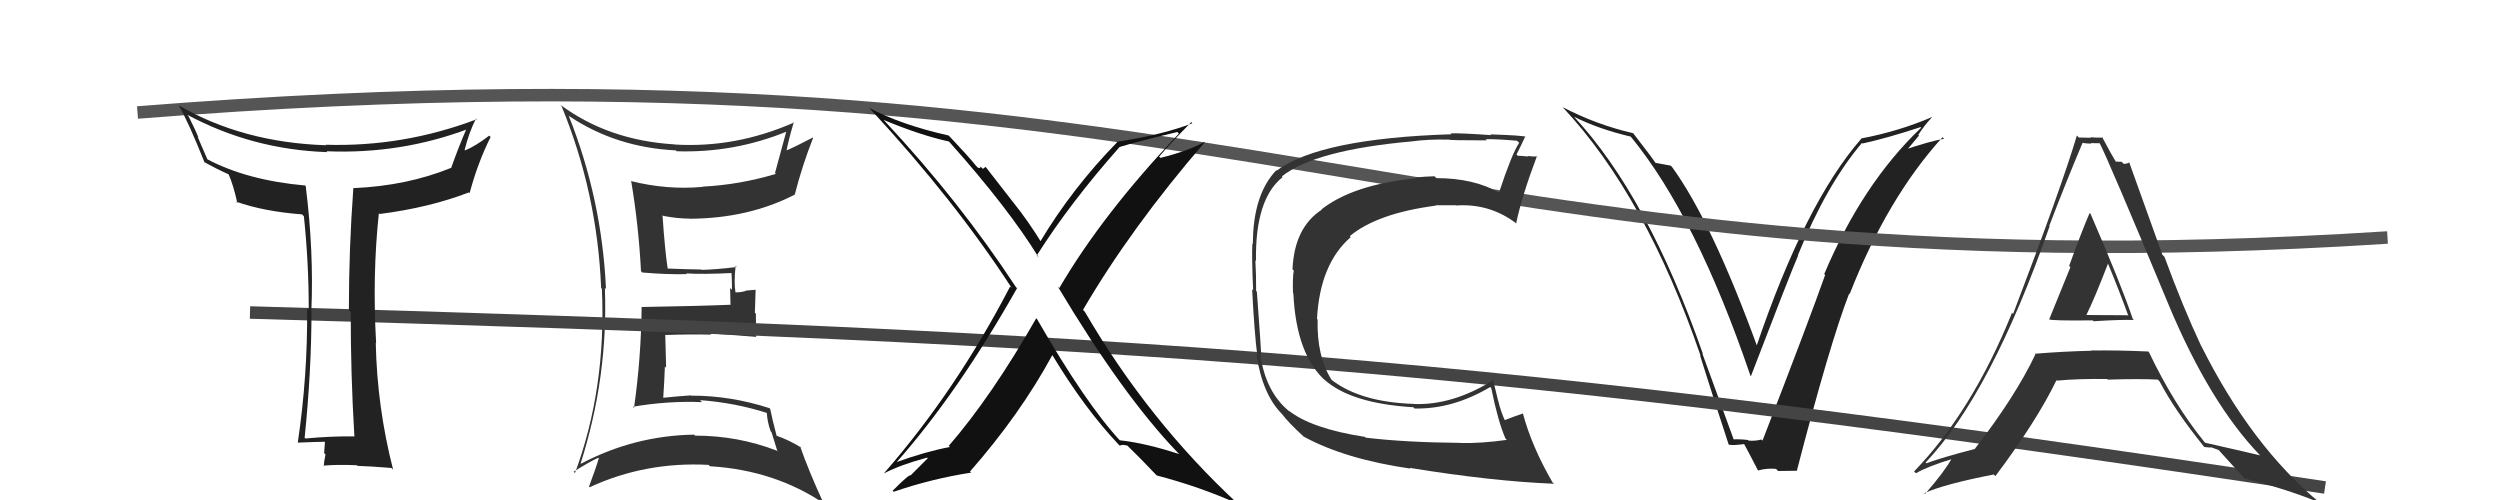
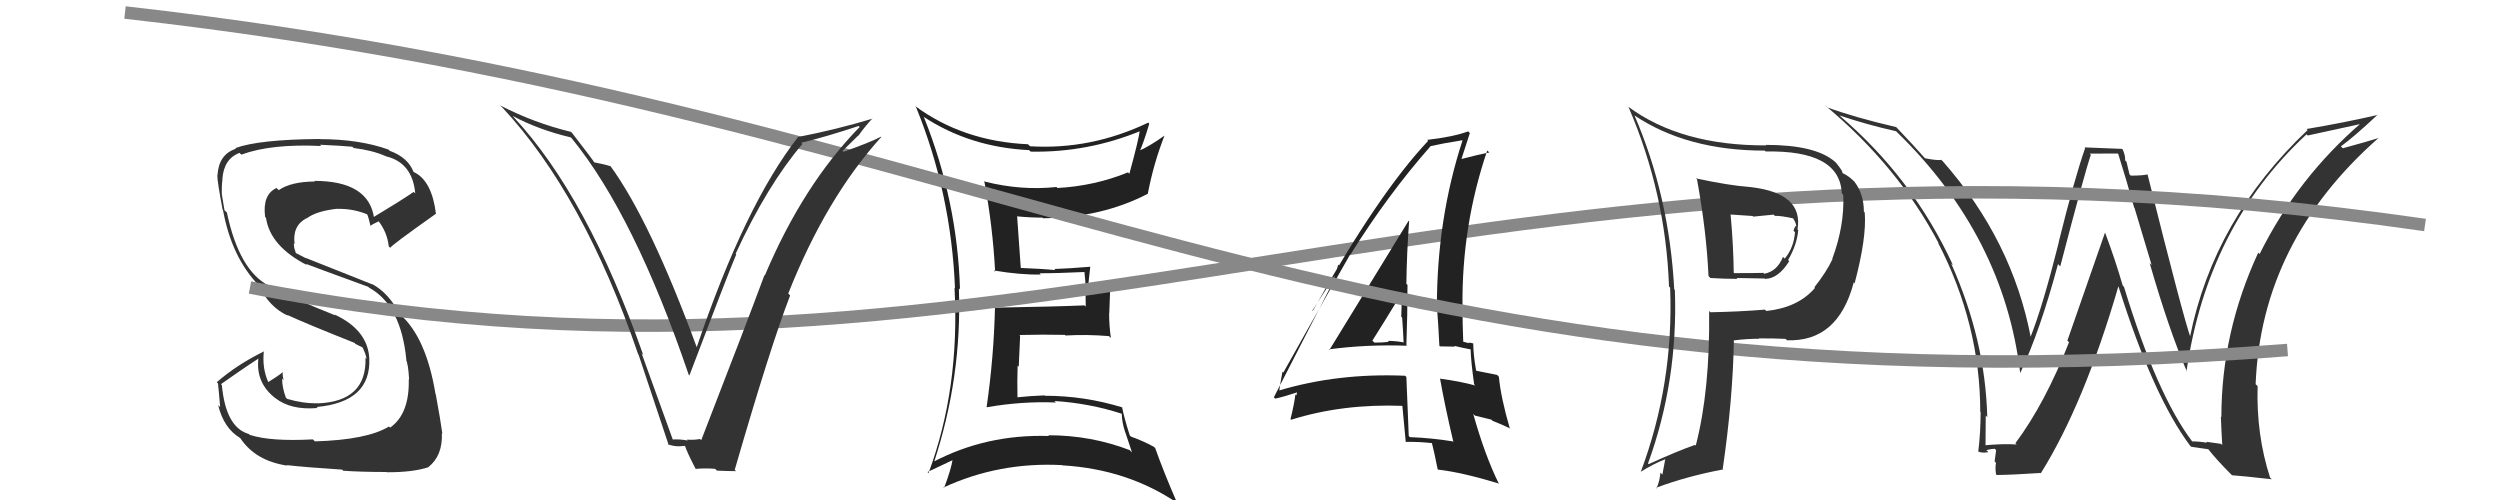
<svg xmlns="http://www.w3.org/2000/svg" width="200" height="40" viewBox="0,0,200,40">
-   <path fill="#222" d="M138.71 35.25L138.74 35.28L136.18 28.26L136.24 28.33Q131.83 15.69 125.89 9.30L125.95 9.36L125.93 9.34Q127.87 10.32 130.46 10.93L130.51 10.98L130.47 10.94Q135.70 17.32 140.04 30.07L140.10 30.13L140.07 30.10Q143.16 22.04 143.85 20.44L143.76 20.35L143.83 20.42Q146.14 14.74 148.96 11.43L149.03 11.50L149.01 11.48Q151.01 11.04 153.64 10.17L153.65 10.17L153.69 10.22Q148.99 14.69 145.94 21.92L145.98 21.97L146.01 22.00Q144.69 25.73 141.00 35.25L141.00 35.25L140.91 35.16Q140.46 35.29 139.89 35.25L139.85 35.21L139.84 35.20Q139.19 35.12 138.61 35.15ZM143.67 37.62L143.63 37.58L143.74 37.69Q146.37 27.53 147.93 23.49L148.03 23.59L147.97 23.53Q150.98 15.85 155.40 10.98L155.44 11.02L155.53 11.10Q154.32 11.31 152.23 12.03L152.39 12.20L153.52 10.84L153.46 10.79Q153.95 10.03 154.56 9.38L154.58 9.40L154.55 9.37Q151.89 10.51 148.88 11.08L148.79 10.99L148.90 11.10Q144.38 16.29 140.50 27.75L140.62 27.87L140.64 27.89Q136.94 17.72 133.75 13.34L133.68 13.28L133.65 13.25Q133.27 13.18 132.40 13.02L132.43 13.06L132.51 13.14Q132.31 12.79 130.71 10.73L130.66 10.67L130.63 10.65Q127.72 9.98 125.01 8.57L124.95 8.51L125.02 8.58Q131.67 15.68 136.05 28.47L135.95 28.37L136.00 28.42Q137.11 31.97 138.29 35.55L138.26 35.53L138.32 35.58Q138.68 35.64 139.52 35.53L139.47 35.47L139.55 35.56Q139.96 36.31 140.64 37.64L140.67 37.66L140.64 37.64Q141.35 37.44 142.08 37.51L142.15 37.58L142.25 37.68Q142.94 37.66 143.71 37.66Z" />
-   <path fill="#333" d="M45.49 9.24L45.51 9.26L45.55 9.30Q49.30 11.80 54.06 12.03L54.10 12.06L54.13 12.10Q58.74 12.25 63.00 10.50L62.95 10.44L62.93 10.42Q62.76 11.06 62.00 13.84L61.95 13.78L62.07 13.91Q59.17 14.78 56.21 14.93L56.30 15.03L56.22 14.95Q53.36 15.21 50.46 14.48L50.47 14.49L50.50 14.52Q51.09 18.04 51.28 21.70L51.35 21.76L51.38 21.80Q53.35 21.97 54.95 21.93L54.86 21.84L54.88 21.87Q56.19 21.96 58.58 21.84L58.53 21.78L58.52 21.78Q58.56 22.50 58.56 23.18L58.41 23.04L58.44 24.41L58.42 24.38Q56.12 24.48 51.33 24.56L51.32 24.55L51.33 24.56Q51.29 28.64 50.72 32.63L50.78 32.69L50.63 32.54Q53.42 32.06 56.16 32.17L56.04 32.05L56.00 32.01Q58.84 32.22 61.43 33.06L61.34 32.97L61.34 32.97Q61.38 33.74 61.65 34.50L61.72 34.57L62.20 36.12L62.14 36.05Q59.03 34.85 55.61 34.85L55.49 34.74L55.53 34.77Q50.73 34.85 46.47 37.10L46.39 37.02L46.45 37.08Q48.66 30.15 48.39 23.03L48.50 23.14L48.48 23.12Q48.15 15.90 45.49 9.24ZM45.93 37.78L45.89 37.74L45.89 37.74Q47.10 36.97 47.86 36.62L48.03 36.80L47.90 36.67Q47.69 37.40 47.12 38.93L47.29 39.10L47.17 38.98Q51.62 36.92 56.69 37.19L56.80 37.31L56.80 37.30Q61.98 37.61 65.98 40.32L65.94 40.27L65.86 40.20Q64.69 37.66 64.01 35.71L64.17 35.88L64.12 35.82Q63.12 35.20 62.13 34.86L62.07 34.81L62.13 34.86Q61.77 33.52 61.62 32.72L61.62 32.72L61.55 32.65Q58.46 31.65 55.30 31.65L55.40 31.76L55.27 31.63Q54.21 31.70 53.07 31.82L53.02 31.77L53.06 31.81Q53.15 30.54 53.19 29.32L53.29 29.42L53.22 26.76L53.26 26.80Q55.10 26.73 56.88 26.77L56.98 26.87L56.80 26.68Q58.71 26.80 60.50 26.95L60.46 26.91L60.49 26.94Q60.47 26.05 60.47 25.09L60.39 25.02L60.45 23.18L59.65 23.25L59.67 23.27Q59.30 23.39 58.84 23.39L58.71 23.26L58.84 23.40Q58.70 22.57 58.85 21.27L58.98 21.40L58.94 21.36Q57.31 21.56 56.13 21.59L56.12 21.58L56.10 21.56Q55.14 21.55 53.31 21.48L53.45 21.62L53.43 21.60Q53.19 20.03 53.00 17.21L53.03 17.24L53.06 17.27Q54.20 17.49 55.19 17.49L55.11 17.42L55.20 17.50Q59.89 17.47 63.58 15.57L63.45 15.44L63.58 15.57Q64.18 13.23 65.05 11.03L64.98 10.96L65.03 11.00Q63.61 11.75 62.77 12.10L62.74 12.06L62.89 12.21Q63.05 11.31 63.51 9.75L63.47 9.71L63.55 9.79Q58.84 11.86 53.97 11.56L53.99 11.58L53.96 11.55Q48.65 11.23 44.81 8.37L44.93 8.49L44.92 8.48Q47.78 15.42 48.09 23.03L48.08 23.02L48.15 23.10Q48.51 31.07 46.00 37.84Z" />
-   <path d="M11 9 C99 2,113 24,191 19" stroke="#555" fill="none" />
-   <path d="M20 25 C91 27,120 29,186 39" stroke="#444" fill="none" />
-   <path fill="#333" d="M109.19 34.94L109.20 34.96L109.19 34.95Q104.91 34.29 103.09 32.84L103.13 32.88L103.18 32.94Q101.25 31.38 100.83 28.38L100.96 28.51L100.90 28.45Q100.90 28.10 100.55 23.34L100.57 23.36L100.49 23.28Q100.50 22.07 100.43 20.82L100.54 20.93L100.48 20.87Q100.40 15.92 102.61 14.17L102.52 14.08L102.55 14.11Q105.20 12.00 112.97 11.31L112.87 11.22L112.96 11.31Q114.27 11.13 115.91 11.17L115.91 11.18L115.90 11.17Q115.96 11.23 118.93 11.23L118.97 11.27L118.85 11.14Q119.65 11.11 121.36 11.26L121.52 11.41L121.53 11.43Q120.95 12.30 119.93 15.38L119.94 15.40L119.97 15.43Q117.92 14.25 114.91 14.25L114.76 14.10L114.76 14.10Q114.02 14.12 113.22 14.20L113.23 14.21L113.28 14.26Q108.24 14.77 105.72 16.75L105.70 16.73L105.75 16.77Q103.55 18.19 103.40 21.54L103.54 21.69L103.50 21.65Q103.40 22.19 103.44 23.45L103.46 23.47L103.47 23.48Q103.70 28.43 106.10 30.52L105.91 30.34L105.95 30.37Q108.08 32.28 113.07 32.58L113.08 32.59L113.16 32.68Q116.21 32.75 119.22 30.96L119.22 30.96L119.30 31.05Q119.84 33.72 120.44 35.09L120.56 35.20L120.55 35.19Q118.48 35.48 116.84 35.44L116.85 35.45L116.83 35.43Q112.37 35.39 109.25 35.01ZM124.38 38.75L124.34 38.72L124.19 38.57Q122.53 35.69 121.84 33.10L121.88 33.13L121.83 33.08Q121.31 33.25 120.32 33.63L120.48 33.79L120.44 33.75Q120.05 32.90 119.86 32.07L119.85 32.06L119.42 30.29L119.51 30.38Q116.23 32.44 113.11 32.32L113.06 32.27L113.09 32.31Q108.90 32.18 106.58 30.43L106.44 30.30L106.51 30.36Q105.34 28.51 105.41 25.58L105.51 25.67L105.36 25.52Q105.59 21.11 108.06 18.97L108.05 18.96L107.98 18.89Q110.19 17.06 114.87 16.45L114.93 16.51L114.83 16.42Q115.75 16.42 116.47 16.42L116.45 16.40L116.50 16.44Q119.09 16.26 121.18 17.78L121.18 17.77L121.29 17.88Q121.74 15.71 122.96 12.48L122.89 12.40L123.00 12.52Q122.75 12.54 122.20 12.48L122.07 12.35L122.24 12.52Q121.68 12.46 121.42 12.46L121.35 12.39L121.32 12.36Q121.57 11.89 122.03 10.90L121.95 10.82L122.07 10.94Q121.73 10.83 119.24 10.75L119.20 10.71L119.29 10.81Q116.70 10.63 116.05 10.67L116.06 10.68L116.12 10.74Q105.60 11.07 102.13 13.65L102.13 13.65L102.10 13.62Q100.23 15.60 100.23 19.52L100.07 19.35L100.19 19.47Q100.13 20.52 100.25 23.23L100.34 23.32L100.17 23.14Q100.36 26.77 100.59 28.48L100.66 28.55L100.52 28.41Q101.03 31.66 102.63 33.19L102.57 33.13L102.55 33.11Q103.08 33.82 104.33 34.96L104.39 35.02L104.30 34.93Q107.59 36.73 112.84 37.49L112.79 37.45L112.78 37.43Q119.33 38.50 124.32 38.70Z" />
-   <path fill="#222" d="M28.25 34.79L28.37 34.91L28.37 34.91Q26.44 34.89 24.43 35.08L24.40 35.05L24.37 35.03Q24.92 29.67 24.92 24.84L25.08 24.99L24.91 24.83Q25.11 20.12 24.46 14.90L24.29 14.73L24.41 14.84Q19.80 14.43 16.60 12.75L16.58 12.72L15.80 10.92L15.89 11.02Q15.69 10.51 15.08 9.29L14.97 9.18L14.96 9.17Q20.17 11.97 26.18 12.17L26.18 12.16L26.11 12.10Q32.07 12.35 37.52 10.29L37.47 10.24L37.38 10.16Q36.73 11.64 36.08 13.47L36.11 13.49L36.06 13.44Q32.56 14.86 28.30 15.05L28.33 15.07L28.27 15.02Q27.91 19.87 27.91 24.82L27.96 24.87L28.06 24.97Q28.05 29.91 28.35 34.89ZM38.22 9.62L38.11 9.52L38.14 9.54Q32.26 11.77 26.05 11.58L26.06 11.59L26.09 11.62Q19.40 11.40 14.30 8.43L14.40 8.53L14.29 8.42Q15.07 9.74 16.37 13.01L16.48 13.13L16.29 12.93Q17.12 13.42 18.38 13.99L18.23 13.85L18.26 13.88Q18.65 14.72 18.99 16.25L18.82 16.07L18.88 16.13Q21.11 16.92 24.16 17.15L24.24 17.23L24.31 17.30Q24.70 21.00 24.70 24.77L24.67 24.74L24.57 24.64Q24.62 30.05 23.82 35.42L23.79 35.40L23.81 35.41Q25.52 35.34 26.06 35.34L25.94 35.22L26.00 35.29Q25.99 35.58 25.93 36.24L25.87 36.18L26.04 36.36Q25.91 36.94 25.91 37.29L25.95 37.33L25.87 37.25Q27.03 37.15 28.55 37.22L28.59 37.27L28.60 37.27Q29.49 37.29 31.32 37.44L31.36 37.48L31.45 37.57Q30.17 32.60 30.06 27.42L30.00 27.37L30.09 27.46Q29.78 21.97 30.31 17.06L30.39 17.13L30.37 17.12Q34.36 16.61 37.52 15.39L37.45 15.32L37.57 15.45Q38.22 13.01 39.25 10.96L39.16 10.87L39.14 10.85Q38.00 11.72 37.20 12.03L37.08 11.91L37.17 12.00Q37.51 10.62 38.08 9.48Z" />
-   <path fill="#333" d="M164.03 25.66L163.93 25.56L163.90 25.54Q164.04 25.67 167.43 25.63L167.36 25.56L167.49 25.70Q169.64 25.56 170.71 25.60L170.77 25.67L170.62 25.51Q169.69 22.75 167.25 17.12L167.18 17.05L167.17 17.04Q166.57 18.42 165.53 21.27L165.61 21.35L165.63 21.38Q164.50 24.15 163.93 25.56ZM171.84 28.10L171.79 28.05L171.85 28.12Q169.50 28.01 167.29 28.04L167.36 28.11L167.30 28.06Q165.07 28.11 162.78 28.30L162.76 28.28L162.83 28.35Q161.24 31.70 158.00 35.89L157.98 35.87L158.02 35.91Q155.48 36.56 154.11 37.06L154.15 37.10L154.05 37.00Q159.29 31.47 163.97 18.10L164.01 18.14L163.94 18.07Q165.23 14.68 166.60 11.44L166.46 11.31L166.59 11.43Q166.95 11.49 167.29 11.49L167.26 11.45L167.99 11.46L167.96 11.43Q168.65 12.74 173.49 24.38L173.54 24.43L173.49 24.39Q176.79 32.26 180.79 36.41L180.69 36.31L180.81 36.43Q180.30 36.30 176.42 35.42L176.43 35.44L176.33 35.33Q173.90 32.33 171.92 28.18ZM176.25 35.68L176.34 35.76L176.88 35.81L176.83 35.76Q177.18 35.88 177.49 36.00L177.44 35.95L177.49 36.00Q177.85 36.40 179.68 38.41L179.55 38.29L179.52 38.26Q183.21 39.21 185.61 40.23L185.54 40.17L185.63 40.26Q180.11 35.69 176.11 27.69L176.17 27.75L176.09 27.67Q174.61 24.51 173.16 20.55L172.99 20.38L170.33 12.97L170.36 12.99Q170.13 13.11 169.90 13.11L169.73 12.94L169.20 12.93L169.39 13.13Q168.87 12.30 168.15 10.93L168.12 10.90L168.23 11.01Q167.70 11.02 167.24 10.98L167.18 10.91L167.29 11.02Q166.85 11.00 166.31 11.00L166.32 11.01L166.15 10.84Q164.93 14.95 161.05 25.11L160.88 24.94L160.96 25.03Q157.77 32.92 153.13 37.71L153.11 37.70L153.28 37.86Q154.18 37.32 156.20 36.71L156.23 36.74L156.15 36.66Q155.57 37.72 154.01 39.51L153.90 39.40L153.95 39.45Q155.58 38.72 159.50 37.96L159.57 38.03L159.63 38.09Q162.96 33.65 164.52 30.41L164.53 30.42L164.56 30.45Q166.26 30.29 168.58 30.32L168.65 30.40L168.63 30.37Q171.25 30.29 172.62 30.37L172.62 30.36L172.77 30.52Q173.98 32.83 176.34 35.76ZM168.58 21.04L168.55 21.00L168.65 21.11Q169.51 23.18 170.27 25.27L170.21 25.22L166.88 25.20L166.90 25.22Q167.57 23.87 168.64 21.09Z" />
-   <path fill="#111" d="M82.87 25.44L82.79 25.36L82.90 25.46Q79.33 31.71 75.90 35.67L76.03 35.80L75.99 35.76Q74.06 36.12 71.63 37.00L71.55 36.92L71.67 37.04Q76.61 31.47 81.36 23.06L81.41 23.11L81.27 22.96Q76.76 16.09 70.79 9.70L70.72 9.63L70.68 9.59Q73.63 10.82 75.91 11.32L76.02 11.43L75.98 11.39Q80.68 16.66 83.11 20.62L83.03 20.53L82.94 20.44Q85.63 16.20 89.55 11.78L89.49 11.73L89.53 11.77Q90.99 11.32 94.19 10.56L94.19 10.56L94.31 10.69Q88.21 17.11 84.74 23.05L84.65 22.95L84.62 22.92Q89.83 31.64 94.21 36.20L94.27 36.26L94.34 36.33Q91.67 35.45 89.57 35.22L89.67 35.32L89.67 35.32Q86.88 32.34 82.96 25.52ZM89.60 35.67L89.45 35.52L89.59 35.66Q89.73 35.53 90.19 35.65L90.31 35.77L90.33 35.79Q91.03 36.45 92.55 38.05L92.50 37.99L92.55 38.04Q96.00 38.94 99.04 40.31L99.08 40.35L99.08 40.35Q91.88 33.69 86.78 24.93L86.65 24.80L86.64 24.79Q90.47 18.23 96.38 11.38L96.33 11.33L96.35 11.36Q95.00 12.10 92.83 12.63L92.81 12.61L92.73 12.53Q93.55 11.56 95.30 9.77L95.32 9.79L95.39 9.86Q93.03 10.78 89.34 11.35L89.28 11.28L89.37 11.38Q85.79 15.04 83.21 19.34L83.24 19.37L83.38 19.51Q82.29 17.73 81.11 16.25L81.13 16.28L78.85 13.35L78.63 13.51L78.44 13.32Q78.46 13.49 78.24 13.42L78.12 13.30L78.08 13.26Q77.47 12.50 75.99 10.94L75.91 10.87L75.89 10.84Q72.10 9.99 69.51 8.62L69.59 8.69L69.65 8.75Q76.38 16.02 80.95 23.06L80.86 22.97L80.81 22.92Q76.48 31.26 70.73 37.85L70.61 37.74L70.74 37.86Q72.04 37.18 74.17 36.61L74.22 36.66L72.85 38.03L72.85 38.03Q72.74 37.92 71.41 39.26L71.53 39.37L71.50 39.34Q74.53 38.30 77.69 37.81L77.57 37.69L77.60 37.72Q81.59 33.18 84.18 28.42L84.23 28.47L84.22 28.46Q86.76 32.67 89.46 35.53Z" />
+   <path fill="#333" d="M25.20 35.32L25.10 35.22L25.03 35.15Q21.63 35.33 19.99 34.79L20.06 34.87L19.91 34.72Q18.06 34.20 17.75 30.81L17.68 30.73L19.16 29.70L19.16 29.70Q19.90 29.19 20.67 28.69L20.63 28.65L20.67 28.69Q20.45 30.65 22.05 31.87L21.97 31.78L22.03 31.85Q23.28 32.83 25.41 32.64L25.42 32.65L25.33 32.56Q29.73 32.16 29.54 28.62L29.53 28.61L29.54 28.62Q29.39 26.38 26.76 25.16L26.89 25.29L26.83 25.23Q23.91 24.09 21.55 22.88L21.54 22.87L21.55 22.88Q19.14 21.68 18.15 17.00L18.15 17.00L17.96 16.82Q17.88 16.39 17.76 15.63L17.82 15.69L17.75 15.61Q17.72 14.90 17.80 14.33L17.76 14.29L17.79 14.32Q17.91 12.69 19.17 12.23L19.23 12.30L19.31 12.37Q21.69 11.49 25.69 11.68L25.73 11.72L25.60 11.58Q27.39 11.66 28.19 11.74L28.34 11.89L28.29 11.84Q29.77 12.02 30.83 12.48L30.83 12.47L30.86 12.50Q32.99 13.00 33.22 15.47L33.08 15.34L33.10 15.35Q32.06 16.06 29.85 17.39L29.89 17.43L29.93 17.47Q29.52 14.47 25.14 14.47L25.17 14.50L25.19 14.52Q23.29 14.53 22.30 15.21L22.17 15.09L22.12 15.04Q20.98 15.57 21.21 17.36L21.22 17.37L21.28 17.43Q21.61 19.70 24.58 21.22L24.52 21.17L24.45 21.10Q24.98 21.31 29.47 22.95L29.50 22.99L29.54 23.02Q32.09 24.43 32.51 28.81L32.60 28.91L32.48 28.78Q32.66 29.11 32.73 30.37L32.73 30.37L32.70 30.34Q32.77 33.11 31.21 34.21L31.14 34.14L31.12 34.12Q29.37 35.19 25.18 35.31ZM27.47 37.66L27.53 37.72L27.46 37.66Q28.94 37.76 30.92 37.76L30.95 37.80L30.93 37.78Q33.04 37.79 34.29 37.37L34.11 37.19L34.28 37.36Q35.42 36.45 35.35 34.66L35.38 34.69L35.39 34.70Q35.24 33.60 34.86 31.54L34.94 31.62L34.84 31.52Q34.10 27.01 32.01 25.15L31.82 24.97L31.95 25.09Q31.10 23.45 29.77 22.72L29.81 22.76L24.45 20.63L24.46 20.65Q24.14 20.48 23.68 20.25L23.66 20.22L23.54 19.84L23.50 19.46L23.57 19.53Q23.37 18.07 24.51 17.46L24.64 17.59L24.53 17.48Q25.27 16.89 26.98 16.70L27.07 16.78L26.99 16.71Q28.22 16.68 29.36 17.14L29.37 17.14L29.36 17.13Q29.46 17.28 29.65 18.11L29.64 18.10L29.61 18.07Q29.81 17.93 30.31 17.70L30.35 17.75L30.23 17.62Q30.98 18.57 31.10 19.71L31.06 19.67L31.22 19.83Q31.20 19.70 34.86 17.11L34.87 17.12L34.88 17.14Q34.56 14.46 33.12 13.77L33.23 13.89L33.07 13.72Q32.62 12.59 31.17 12.06L31.07 11.95L31.09 11.97Q28.76 11.13 25.56 11.13L25.64 11.21L25.55 11.12Q20.69 11.16 18.82 11.85L18.88 11.91L18.88 11.90Q17.51 12.33 17.40 14.00L17.48 14.09L17.38 13.99Q17.39 14.57 17.81 16.78L17.70 16.67L17.84 16.81Q18.53 20.58 20.70 22.83L20.65 22.78L20.71 22.84Q21.54 24.58 23.04 25.26L23.03 25.26L22.97 25.19Q24.49 25.89 28.41 27.45L28.30 27.35L28.43 27.51L29.03 27.81L29.00 27.82L29.02 27.83Q29.28 28.36 29.32 28.70L29.33 28.72L29.24 28.62Q29.35 32.12 25.42 32.27L25.43 32.27L25.41 32.26Q24.27 32.29 22.97 31.91L22.89 31.83L22.87 31.81Q22.57 31.01 22.57 30.29L22.64 30.36L22.69 30.41Q22.59 30.04 22.62 29.78L22.66 29.81L22.62 29.77Q22.27 30.07 21.47 30.56L21.51 30.61L21.45 30.54Q20.96 29.44 21.11 28.07L21.10 28.06L21.14 28.10Q18.94 29.18 17.34 30.58L17.46 30.70L17.44 30.68Q17.53 31.53 17.61 32.56L17.52 32.48L17.45 32.41Q17.91 34.27 19.20 35.03L19.12 34.96L19.23 35.06Q20.43 36.87 22.98 37.25L22.86 37.13L22.94 37.21Q24.44 37.38 27.37 37.57Z" />
+   <path fill="#222" d="M73.87 9.33L73.84 9.30L73.84 9.31Q77.57 11.78 82.33 12.01L82.36 12.04L82.45 12.13Q87.00 12.22 91.26 10.47L91.22 10.43L91.19 10.40Q91.11 11.12 90.35 13.90L90.30 13.85L90.24 13.79Q87.56 14.88 84.59 15.04L84.57 15.01L84.52 14.96Q81.69 15.26 78.80 14.53L78.76 14.49L78.74 14.48Q79.42 18.09 79.61 21.74L79.51 21.64L79.51 21.64Q81.66 22.00 83.26 21.96L83.16 21.86L83.16 21.86Q84.39 21.87 86.79 21.76L86.91 21.88L86.75 21.73Q86.85 22.51 86.85 23.19L86.84 23.18L86.86 24.53L86.76 24.43Q84.46 24.53 79.66 24.61L79.56 24.51L79.60 24.54Q79.51 28.56 78.93 32.56L79.00 32.63L78.95 32.58Q81.74 32.09 84.48 32.20L84.35 32.08L84.36 32.08Q87.16 32.26 89.75 33.10L89.69 33.03L89.74 33.09Q89.76 33.83 90.02 34.59L90.03 34.60L90.56 36.19L90.38 36.01Q87.28 34.82 83.86 34.82L83.89 34.85L83.91 34.88Q78.89 34.72 74.62 36.97L74.79 37.13L74.70 37.04Q76.97 30.18 76.71 23.06L76.67 23.02L76.80 23.16Q76.59 16.05 73.92 9.39ZM74.22 37.79L74.25 37.81L74.20 37.76Q75.53 37.12 76.30 36.77L76.31 36.79L76.22 36.70Q76.10 37.53 75.52 39.05L75.53 39.06L75.48 39.00Q79.93 36.94 84.99 37.21L85.11 37.32L85.02 37.23Q90.20 37.54 94.20 40.25L94.23 40.28L94.16 40.21Q93.10 37.78 92.41 35.83L92.44 35.87L92.32 35.75Q91.47 35.28 90.48 34.93L90.34 34.79L90.38 34.83Q89.92 33.39 89.77 32.59L89.83 32.64L89.78 32.59Q86.75 31.66 83.59 31.66L83.54 31.61L83.56 31.63Q82.46 31.67 81.32 31.79L81.35 31.82L81.40 31.87Q81.37 30.47 81.41 29.25L81.50 29.34L81.61 26.86L81.55 26.80Q83.40 26.75 85.19 26.79L85.11 26.71L85.24 26.84Q86.93 26.74 88.72 26.89L88.81 26.98L88.87 27.04Q88.73 26.03 88.73 25.07L88.74 25.08L88.81 23.25L87.85 23.17L87.83 23.15Q87.57 23.37 87.11 23.37L87.12 23.38L87.04 23.30Q87.06 22.64 87.22 21.35L87.26 21.40L87.21 21.34Q85.52 21.48 84.34 21.52L84.47 21.65L84.43 21.61Q83.37 21.50 81.55 21.43L81.60 21.48L81.67 21.55Q81.57 20.12 81.37 17.30L81.34 17.26L81.39 17.31Q82.40 17.41 83.39 17.41L83.37 17.39L83.44 17.46Q88.12 17.42 91.81 15.51L91.89 15.59L91.82 15.52Q92.29 13.06 93.16 10.85L93.34 11.03L93.16 10.85Q91.89 11.75 91.06 12.09L91.12 12.16L91.14 12.18Q91.48 11.46 91.94 9.90L91.91 9.86L91.86 9.81Q87.27 12.00 82.40 11.70L82.29 11.59L82.24 11.54Q77.03 11.31 73.18 8.46L73.18 8.46L73.28 8.56Q76.09 15.44 76.40 23.06L76.45 23.11L76.36 23.01Q76.80 31.07 74.28 37.85Z" />
+   <path fill="#333" d="M175.45 35.41L175.40 35.36L175.40 35.35Q172.55 31.59 169.92 22.95L169.80 22.83L169.82 22.85Q169.21 20.75 168.41 18.62L168.40 18.61L165.39 27.25L165.52 27.38Q163.63 32.23 161.23 35.46L161.33 35.56L161.33 35.56Q160.33 35.48 158.69 35.63L158.75 35.68L158.84 35.77Q158.86 34.50 158.86 33.24L158.95 33.34L158.98 33.37Q158.83 27.20 156.09 21.07L156.11 21.09L156.24 21.22Q153.03 14.24 147.17 9.25L147.12 9.21L147.14 9.23Q149.33 9.97 151.69 10.50L151.67 10.48L151.76 10.57Q160.33 18.92 161.62 29.88L161.66 29.91L161.61 29.86Q163.20 26.50 164.64 21.13L164.73 21.22L164.82 21.31Q166.78 13.79 167.27 12.38L167.18 12.29L169.42 12.28L169.46 12.32Q170.08 14.28 170.73 16.60L170.76 16.63L172.13 21.20L171.97 21.04Q173.55 26.50 174.96 29.74L175.03 29.81L174.92 29.70Q176.60 18.10 184.52 10.75L184.52 10.75L184.62 10.84Q186.15 10.51 189.12 9.86L189.00 9.74L189.00 9.75Q183.81 14.19 180.77 20.32L180.76 20.31L180.66 20.21Q177.71 26.58 177.71 33.36L177.63 33.28L177.67 33.32Q177.71 34.46 177.78 35.61L177.69 35.51L176.49 35.34L176.57 35.42Q175.93 35.31 175.36 35.31ZM181.74 38.34L181.67 38.27L181.61 38.22Q180.49 34.77 180.61 30.89L180.58 30.86L180.45 30.74Q180.90 19.31 190.27 11.05L190.31 11.09L190.26 11.05Q189.37 11.33 187.43 11.86L187.24 11.68L187.27 11.71Q188.31 10.96 190.22 9.17L190.25 9.20L190.24 9.19Q187.45 9.83 184.52 10.32L184.69 10.49L184.60 10.41Q177.09 17.52 175.19 26.99L175.23 27.04L175.27 27.08Q174.66 25.40 171.80 13.94L171.74 13.88L171.81 13.95Q171.42 14.05 170.46 14.05L170.36 13.95L170.12 12.94L170.01 12.83Q170.04 12.45 169.81 11.95L169.77 11.91L166.76 11.79L166.81 11.85Q165.96 14.27 164.69 19.39L164.78 19.48L164.70 19.40Q163.42 24.51 162.43 26.99L162.45 27.01L162.47 27.03Q160.99 19.23 155.43 12.91L155.39 12.87L155.30 12.79Q154.95 12.85 154.00 12.66L153.84 12.50L153.96 12.62Q153.25 11.80 151.69 10.16L151.54 10.01L151.70 10.17Q148.32 9.38 146.15 8.58L146.04 8.47L145.98 8.41Q151.84 13.28 155.11 19.49L155.11 19.48L155.04 19.41Q158.42 25.95 158.42 32.95L158.53 33.06L158.45 32.98Q158.45 34.55 158.26 36.15L158.26 36.14L158.24 36.12Q158.61 36.27 159.07 36.17L158.90 36.00L158.90 36.01Q159.35 35.90 159.58 35.90L159.69 36.02L159.57 36.92L159.68 37.03Q159.60 37.41 159.68 37.94L159.74 38.00L159.73 38.00Q160.94 37.99 163.22 37.84L163.08 37.69L163.26 37.87Q166.73 32.32 169.47 22.91L169.46 22.90L169.48 22.92Q172.25 31.71 175.22 35.67L175.23 35.68L175.29 35.74Q175.83 35.83 176.67 35.94L176.51 35.78L176.64 35.91Q177.36 36.82 178.43 37.89L178.41 37.87L178.56 38.02Q179.34 38.07 181.73 38.34Z" />
+   <path d="M20 23 C82 35,118 7,194 18" stroke="#888" fill="none" />
+   <path fill="#222" d="M106.24 27.89L106.24 27.89L106.30 27.95Q109.36 27.54 112.56 27.66L112.61 27.71L112.51 27.61Q112.60 25.19 112.60 22.79L112.50 22.69L112.51 22.70Q112.54 20.25 112.73 17.70L112.81 17.79L112.69 17.66Q111.57 19.47 106.35 28.00ZM116.20 35.29L116.29 35.38L116.21 35.31Q114.57 35.04 112.79 34.97L112.80 34.98L112.70 34.88Q112.62 32.63 112.51 30.16L112.37 30.02L112.41 30.06Q107.04 29.83 102.32 31.24L102.29 31.21L102.34 31.26Q102.41 30.72 102.60 29.73L102.60 29.73L102.67 29.80Q104.44 26.62 108.02 20.34L108.11 20.43L108.04 20.36Q111.02 15.58 114.45 11.69L114.31 11.55L114.44 11.69Q115.31 11.49 116.98 11.22L116.88 11.12L117.00 11.24Q114.95 17.52 114.95 24.56L114.94 24.56L114.96 24.58Q115.08 26.18 115.15 27.66L115.20 27.71L116.40 27.73L116.34 27.67Q117.09 27.85 117.70 27.96L117.59 27.85L117.65 27.91Q117.66 28.80 117.93 30.74L118.07 30.89L118.03 30.84Q116.72 30.49 115.24 30.30L115.21 30.27L115.20 30.27Q115.58 32.43 116.27 35.36ZM117.90 27.51L117.91 27.53L117.87 27.48Q117.67 27.41 117.48 27.41L117.54 27.46L117.03 27.33L117.06 27.36Q117.00 25.93 117.00 24.52L116.93 24.46L117.00 24.52Q116.93 18.06 118.98 12.04L119.16 12.21L119.15 12.20Q118.28 12.36 116.83 12.74L116.88 12.79L116.89 12.80Q117.13 12.05 117.59 10.64L117.45 10.51L117.45 10.51Q116.22 10.96 114.17 11.19L114.17 11.19L114.25 11.27Q110.24 15.52 105.02 24.88L104.99 24.85L107.24 21.35L107.06 21.17Q106.74 22.29 106.47 22.87L106.48 22.87L101.91 31.78L102.02 31.89Q102.68 31.75 103.83 31.37L103.78 31.33L103.71 31.63L103.63 31.56Q103.55 32.28 103.24 33.53L103.21 33.50L103.29 33.58Q107.43 32.28 112.27 32.47L112.09 32.29L112.18 32.38Q112.27 33.38 112.46 35.36L112.35 35.26L112.44 35.35Q113.49 35.33 114.56 35.45L114.50 35.38L114.55 35.43Q114.74 36.16 115.01 37.53L114.94 37.46L115.05 37.57Q116.93 37.78 119.94 38.69L119.87 38.62L119.88 38.64Q118.78 36.39 117.86 33.12L118.00 33.25L119.31 33.57L119.41 33.67Q120.14 33.95 120.83 34.29L120.81 34.27L120.78 34.25Q120.07 31.82 119.91 30.14L119.85 30.07L119.76 29.99Q119.25 29.89 118.10 29.66L118.19 29.75L118.09 29.65Q117.86 28.35 117.86 27.48ZM109.87 27.33L109.97 27.43L109.79 27.25Q110.59 25.99 112.15 23.44L112.29 23.59L112.16 23.45Q112.13 24.38 112.10 25.33L112.16 25.39L112.17 25.40Q112.25 26.47 112.29 27.43L112.24 27.37L112.24 27.38Q111.60 27.27 111.03 27.27L111.09 27.34L111.11 27.35Q110.56 27.41 109.96 27.41Z" />
+   <path d="M10 1 C81 9,107 34,183 28" stroke="#888" fill="none" />
+   <path fill="#333" d="M135.69 14.28L135.80 14.39L135.76 14.35Q136.52 18.50 136.68 22.08L136.83 22.24L136.83 22.24Q137.93 22.31 138.99 22.31L138.93 22.24L141.17 22.28L141.21 22.31Q142.26 22.30 143.14 20.89L143.00 20.75L143.05 20.80Q143.75 19.60 143.86 18.42L143.81 18.36L143.80 18.35Q144.29 15.46 140.07 14.97L139.96 14.86L140.07 14.97Q138.31 14.84 135.68 14.27ZM136.83 24.97L136.88 25.03L136.73 24.87Q136.81 31.23 135.66 35.65L135.63 35.62L135.60 35.59Q134.22 36.07 131.89 37.13L131.79 37.03L131.84 37.08Q134.25 30.47 133.99 23.20L133.91 23.13L133.94 23.16Q133.54 15.67 130.76 9.24L130.88 9.36L130.75 9.23Q134.95 12.05 141.19 12.05L141.19 12.05L141.25 12.12Q147.19 12.00 147.34 15.46L147.42 15.54L147.46 15.59Q147.57 18.05 146.58 20.71L146.42 20.56L146.60 20.73Q146.11 21.77 145.15 22.98L145.07 22.90L145.20 23.03Q143.85 24.61 141.30 24.88L141.36 24.94L141.20 24.77Q139.08 24.94 136.83 24.98ZM142.93 27.19L142.91 27.17L142.95 27.22Q147.04 27.38 148.30 22.59L148.43 22.72L148.37 22.66Q149.34 19.02 149.18 17.00L149.19 17.01L149.11 16.93Q149.11 15.52 148.35 14.53L148.26 14.44L148.30 14.48Q147.89 14.07 147.39 13.84L147.35 13.79L147.38 13.82Q147.50 13.79 146.89 13.03L146.84 12.98L146.76 12.91Q145.22 11.59 141.26 11.59L141.20 11.53L141.30 11.63Q134.44 11.66 130.21 8.50L130.21 8.49L130.28 8.56Q133.26 15.46 133.52 22.92L133.58 22.98L133.61 23.01Q133.91 30.70 131.25 37.78L131.26 37.79L131.23 37.76Q132.28 37.10 133.27 36.72L133.23 36.68L132.99 37.97L132.83 37.81Q132.78 38.51 132.51 39.08L132.39 38.96L132.46 39.03Q134.98 38.09 137.87 37.55L137.87 37.55L137.82 37.50Q138.63 31.95 138.71 27.23L138.61 27.14L138.71 27.23Q139.75 27.10 140.74 27.10L140.89 27.25L140.71 27.07Q142.05 27.07 142.85 27.11ZM142.04 17.32L142.01 17.29L142.00 17.27Q142.46 17.25 143.45 17.47L143.42 17.44L143.44 17.46Q143.68 17.81 143.71 18.12L143.53 17.93L143.66 18.06Q143.56 18.19 143.48 18.46L143.67 18.65L143.60 18.57Q143.51 19.81 142.78 20.69L142.69 20.60L142.64 20.55Q142.17 21.71 141.14 21.90L141.19 21.95L141.07 21.83Q140.37 21.85 138.73 21.85L138.67 21.79L138.70 21.82Q138.67 19.55 138.45 17.19L138.42 17.16L140.21 17.28L140.26 17.33Q141.02 17.25 141.89 17.17Z" />
+   <path fill="#333" d="M53.83 35.23L53.85 35.24L51.33 28.27L51.46 28.40Q47.01 15.73 41.07 9.34L41.02 9.28L40.99 9.26Q43.07 10.38 45.66 10.99L45.59 10.92L45.75 11.08Q50.76 17.24 55.10 29.99L55.17 30.06L55.15 30.04Q58.22 21.95 58.90 20.35L58.92 20.37L58.85 20.30Q61.37 14.83 64.19 11.52L64.20 11.53L64.10 11.42Q66.07 10.95 68.69 10.08L68.85 10.23L68.77 10.16Q64.24 14.80 61.19 22.03L61.08 21.92L61.16 22.00Q59.79 25.70 56.10 35.21L56.16 35.27L56.00 35.12Q55.52 35.21 54.95 35.17L55.00 35.22L55.02 35.24Q54.34 35.12 53.77 35.16ZM58.73 37.54L58.77 37.58L58.78 37.58Q61.65 27.67 63.21 23.64L63.08 23.50L63.06 23.48Q66.10 15.82 70.51 10.95L70.56 11.00L70.49 10.93Q69.57 11.41 67.48 12.14L67.41 12.07L68.66 10.84L68.67 10.86Q69.19 10.12 69.80 9.47L69.72 9.40L69.81 9.49Q66.89 10.37 63.89 10.95L64.01 11.06L63.87 10.93Q59.60 16.37 55.72 27.83L55.60 27.71L55.78 27.89Q52.03 17.67 48.84 13.29L48.77 13.23L48.84 13.30Q48.37 13.14 47.50 12.98L47.53 13.01L47.62 13.10Q47.36 12.69 45.76 10.63L45.67 10.54L45.68 10.55Q42.71 9.83 40.01 8.43L40.09 8.51L40.16 8.57Q46.67 15.54 51.05 28.33L51.12 28.40L51.08 28.36Q52.31 32.04 53.50 35.62L53.50 35.62L53.40 35.52Q53.96 35.78 54.80 35.67L54.78 35.65L54.80 35.67Q54.95 36.16 55.64 37.49L55.79 37.64L55.65 37.51Q56.50 37.44 57.22 37.51L57.27 37.57L57.36 37.65Q58.12 37.69 58.88 37.69Z" />
</svg>
